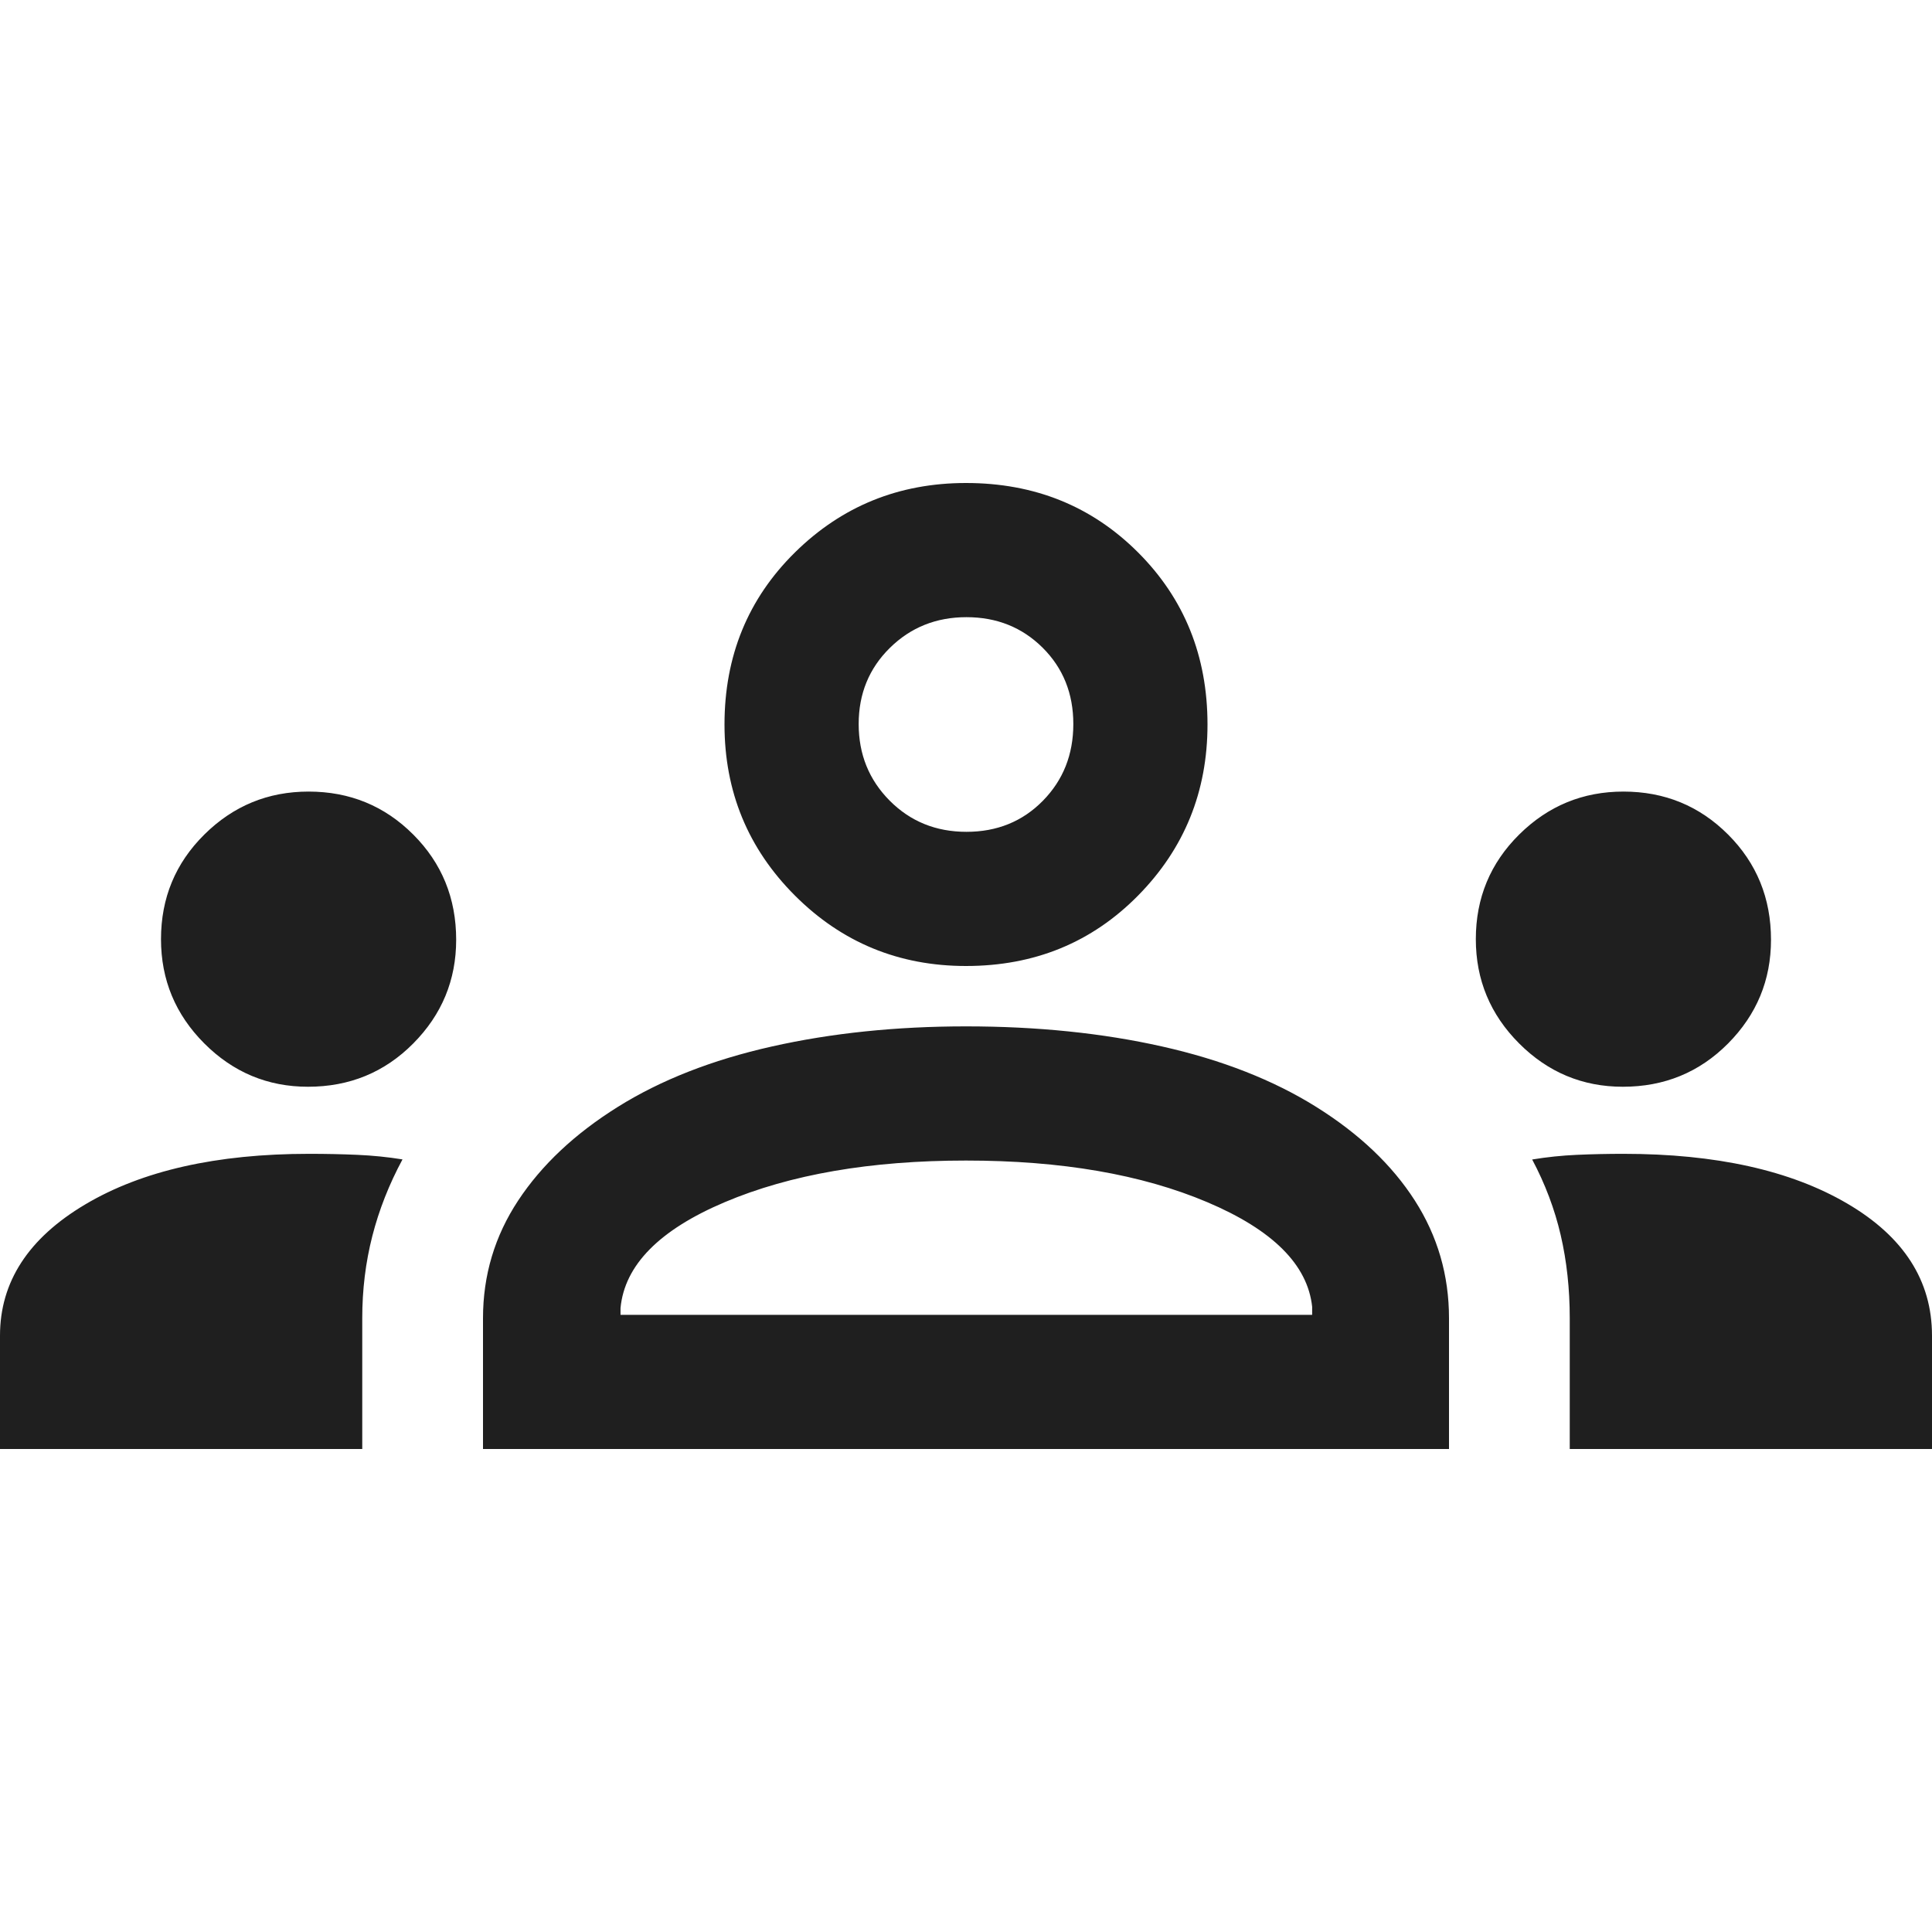
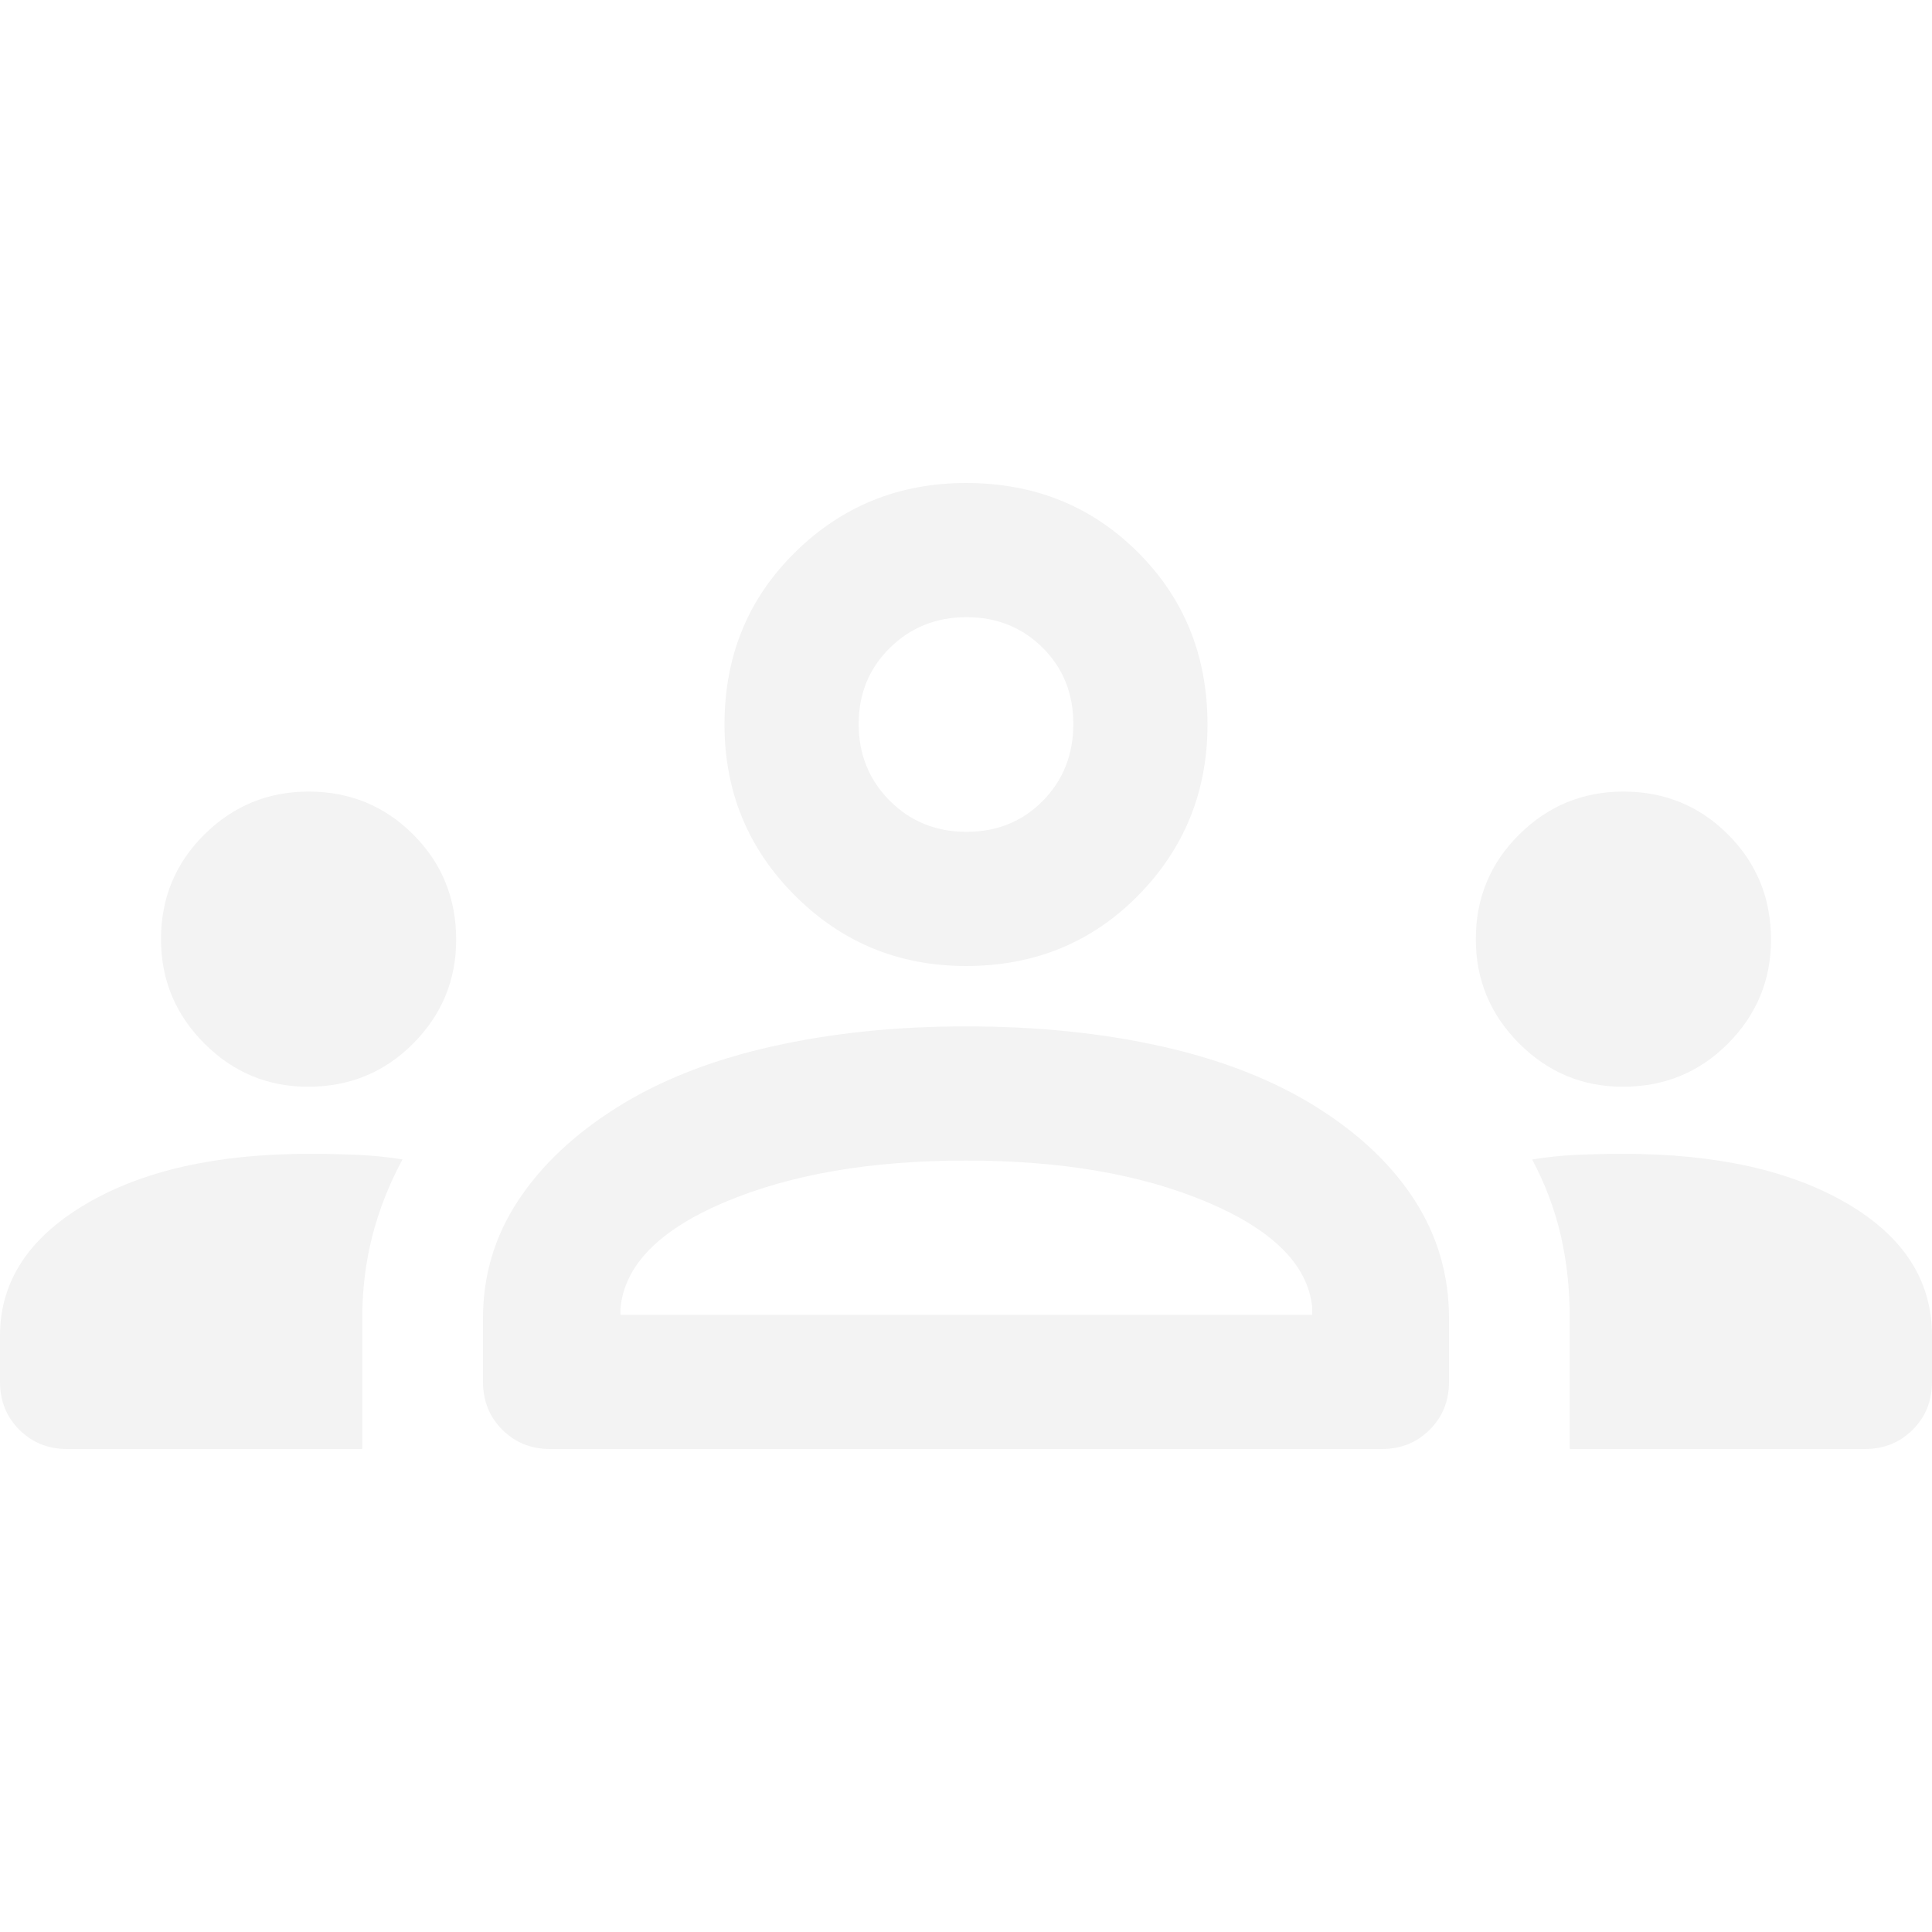
- <svg xmlns="http://www.w3.org/2000/svg" height="40px" viewBox="0 -960 960 960" width="40px" fill="#1f1f1f">
-   <path d="M0-240v-56.33q0-40.05 42.33-65.19 42.34-25.15 111.25-25.15 12.45 0 23.93.5 11.49.5 22.49 2.27-10 18.57-15 38.11-5 19.55-5 40.79v65H0Zm240 0v-65q0-32 17.5-58.5T307-410q32-20 76.5-30t96.5-10q53 0 97.5 10t76.5 30q32 20 49 46.5t17 58.5v65H240Zm540 0v-65q0-21.91-4.5-41.29t-14.17-37.56q11-1.82 22.28-2.32 11.29-.5 23.06-.5 69 0 111.16 24.68Q960-337.31 960-296.33V-240H780Zm-471.67-66.67H652v-4q-3.33-31.33-52.17-52Q551-383.33 480-383.33t-119.83 20.66Q311.33-342 308.33-310v3.33ZM153.04-420q-30.04 0-51.54-21.54T80-493.33q0-30.67 21.54-52 21.54-21.34 51.79-21.34 30.67 0 52 21.34 21.34 21.33 21.34 52.29 0 30.04-21.34 51.54Q184-420 153.04-420Zm653.34 0q-30.05 0-51.55-21.54-21.5-21.54-21.5-51.79 0-30.67 21.55-52 21.54-21.34 51.79-21.34 30.66 0 52 21.34Q880-524 880-493.04q0 30.04-21.33 51.54-21.34 21.5-52.29 21.5ZM480-480q-50 0-85-35t-35-85q0-51 35-85.5t85-34.5q51 0 85.5 34.5T600-600q0 50-34.5 85T480-480Zm.23-66.67q22.77 0 37.94-15.4 15.16-15.4 15.16-38.16 0-22.77-15.26-37.94-15.27-15.16-37.84-15.16-22.56 0-38.06 15.26-15.5 15.27-15.5 37.84 0 22.56 15.4 38.06 15.4 15.5 38.16 15.5Zm.1 240ZM480-600Z" />
+ <svg xmlns="http://www.w3.org/2000/svg" height="40px" viewBox="0 -960 960 960" width="40px" fill="#F3F3F3">
+   <path d="M33.33-240q-14.16 0-23.75-9.58Q0-259.17 0-273.33v-23q0-40.05 42.33-65.19 42.34-25.15 111.25-25.15 12.45 0 23.93.5 11.49.5 22.49 2.27-10 18.57-15 38.11-5 19.55-5 40.79v65H33.33Zm240 0q-14.16 0-23.75-9.58-9.58-9.59-9.58-23.75V-305q0-32 17.5-58.5T307-410q32-20 76.5-30t96.5-10q53 0 97.5 10t76.5 30q32 20 49 46.5t17 58.5v31.67q0 14.16-9.58 23.75-9.59 9.58-23.75 9.58H273.33ZM780-240v-65q0-21.91-4.5-41.29t-14.17-37.56q11-1.82 22.28-2.32 11.29-.5 23.06-.5 69 0 111.16 24.68Q960-337.31 960-296.33v23q0 14.16-9.58 23.75-9.59 9.58-23.75 9.58H780Zm-471.67-66.67H652v-4q-3.33-31.33-52.17-52Q551-383.33 480-383.33t-119.83 20.66Q311.33-342 308.33-310v3.33ZM153.04-420q-30.04 0-51.54-21.54T80-493.33q0-30.67 21.54-52 21.54-21.34 51.79-21.34 30.67 0 52 21.34 21.34 21.33 21.34 52.29 0 30.04-21.34 51.54Q184-420 153.04-420Zm653.34 0q-30.05 0-51.55-21.54-21.5-21.54-21.5-51.79 0-30.67 21.55-52 21.54-21.34 51.79-21.34 30.66 0 52 21.34Q880-524 880-493.04q0 30.04-21.33 51.54-21.34 21.5-52.29 21.5ZM480-480q-50 0-85-35t-35-85q0-51 35-85.5t85-34.5q51 0 85.5 34.5T600-600q0 50-34.5 85T480-480Zm.23-66.67q22.77 0 37.94-15.4 15.16-15.4 15.16-38.16 0-22.77-15.26-37.94-15.27-15.16-37.84-15.16-22.56 0-38.06 15.26-15.5 15.27-15.5 37.84 0 22.56 15.4 38.06 15.4 15.5 38.16 15.5Zm.1 240ZM480-600Z" />
</svg>
